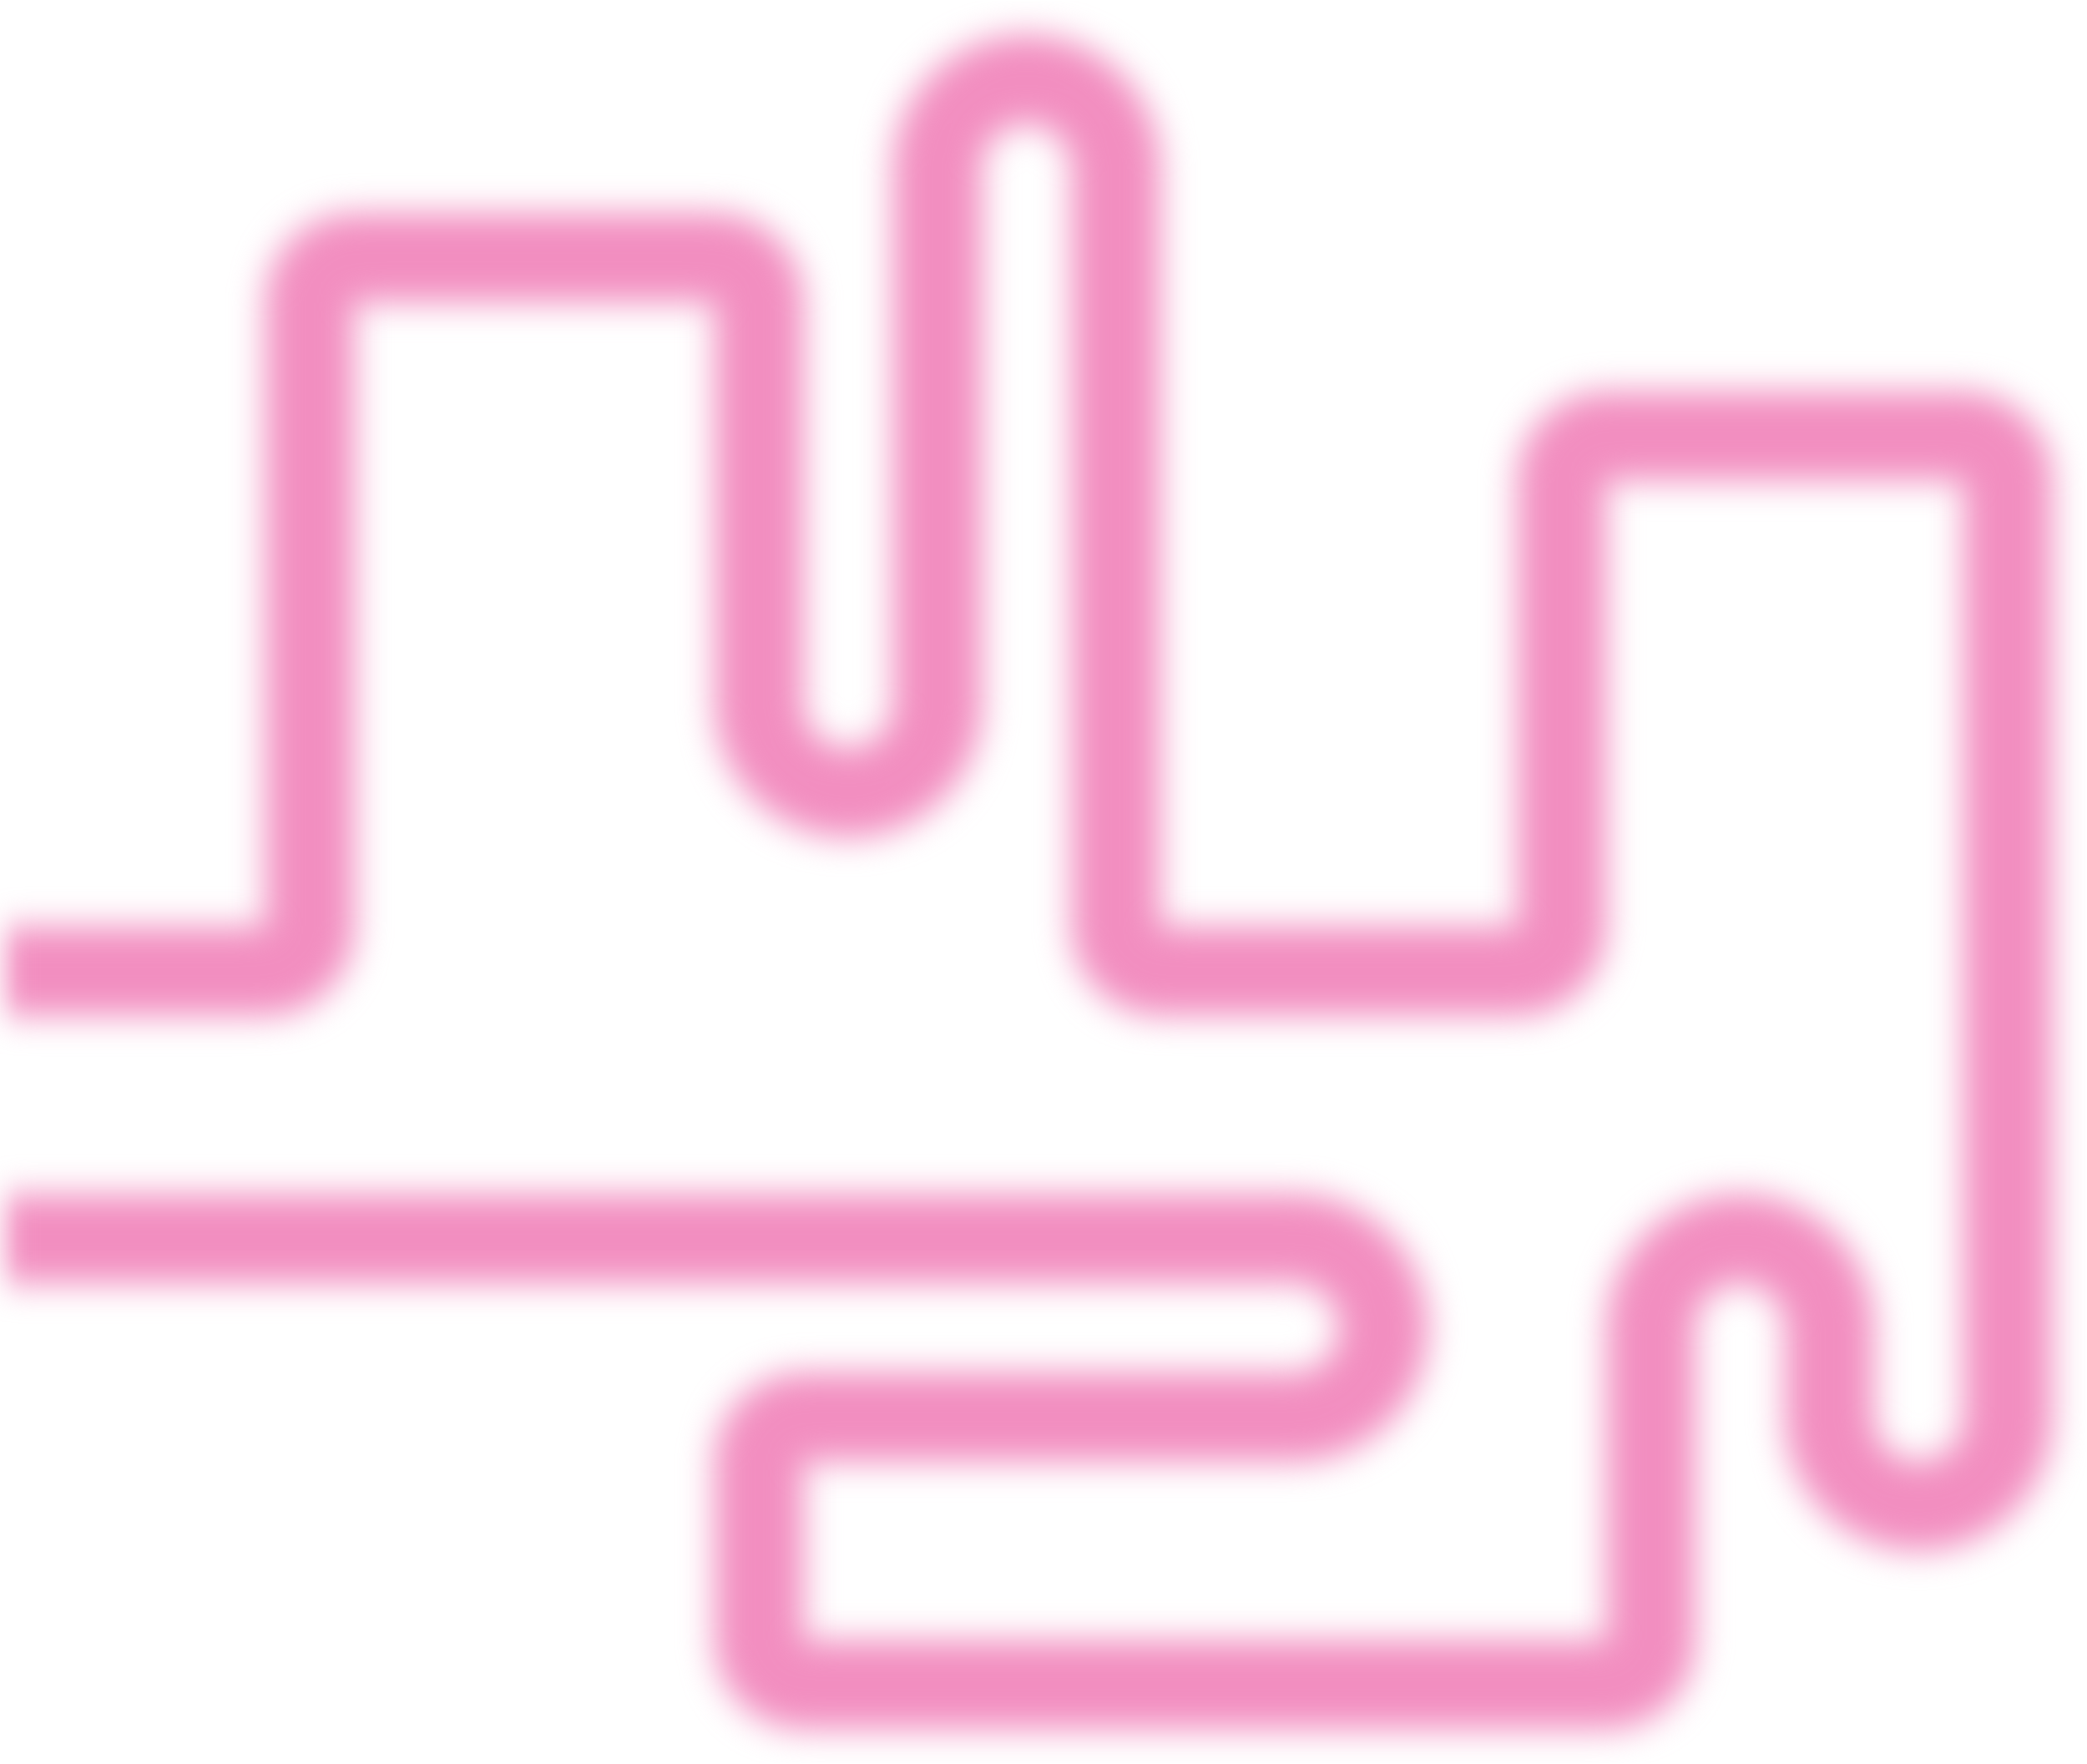
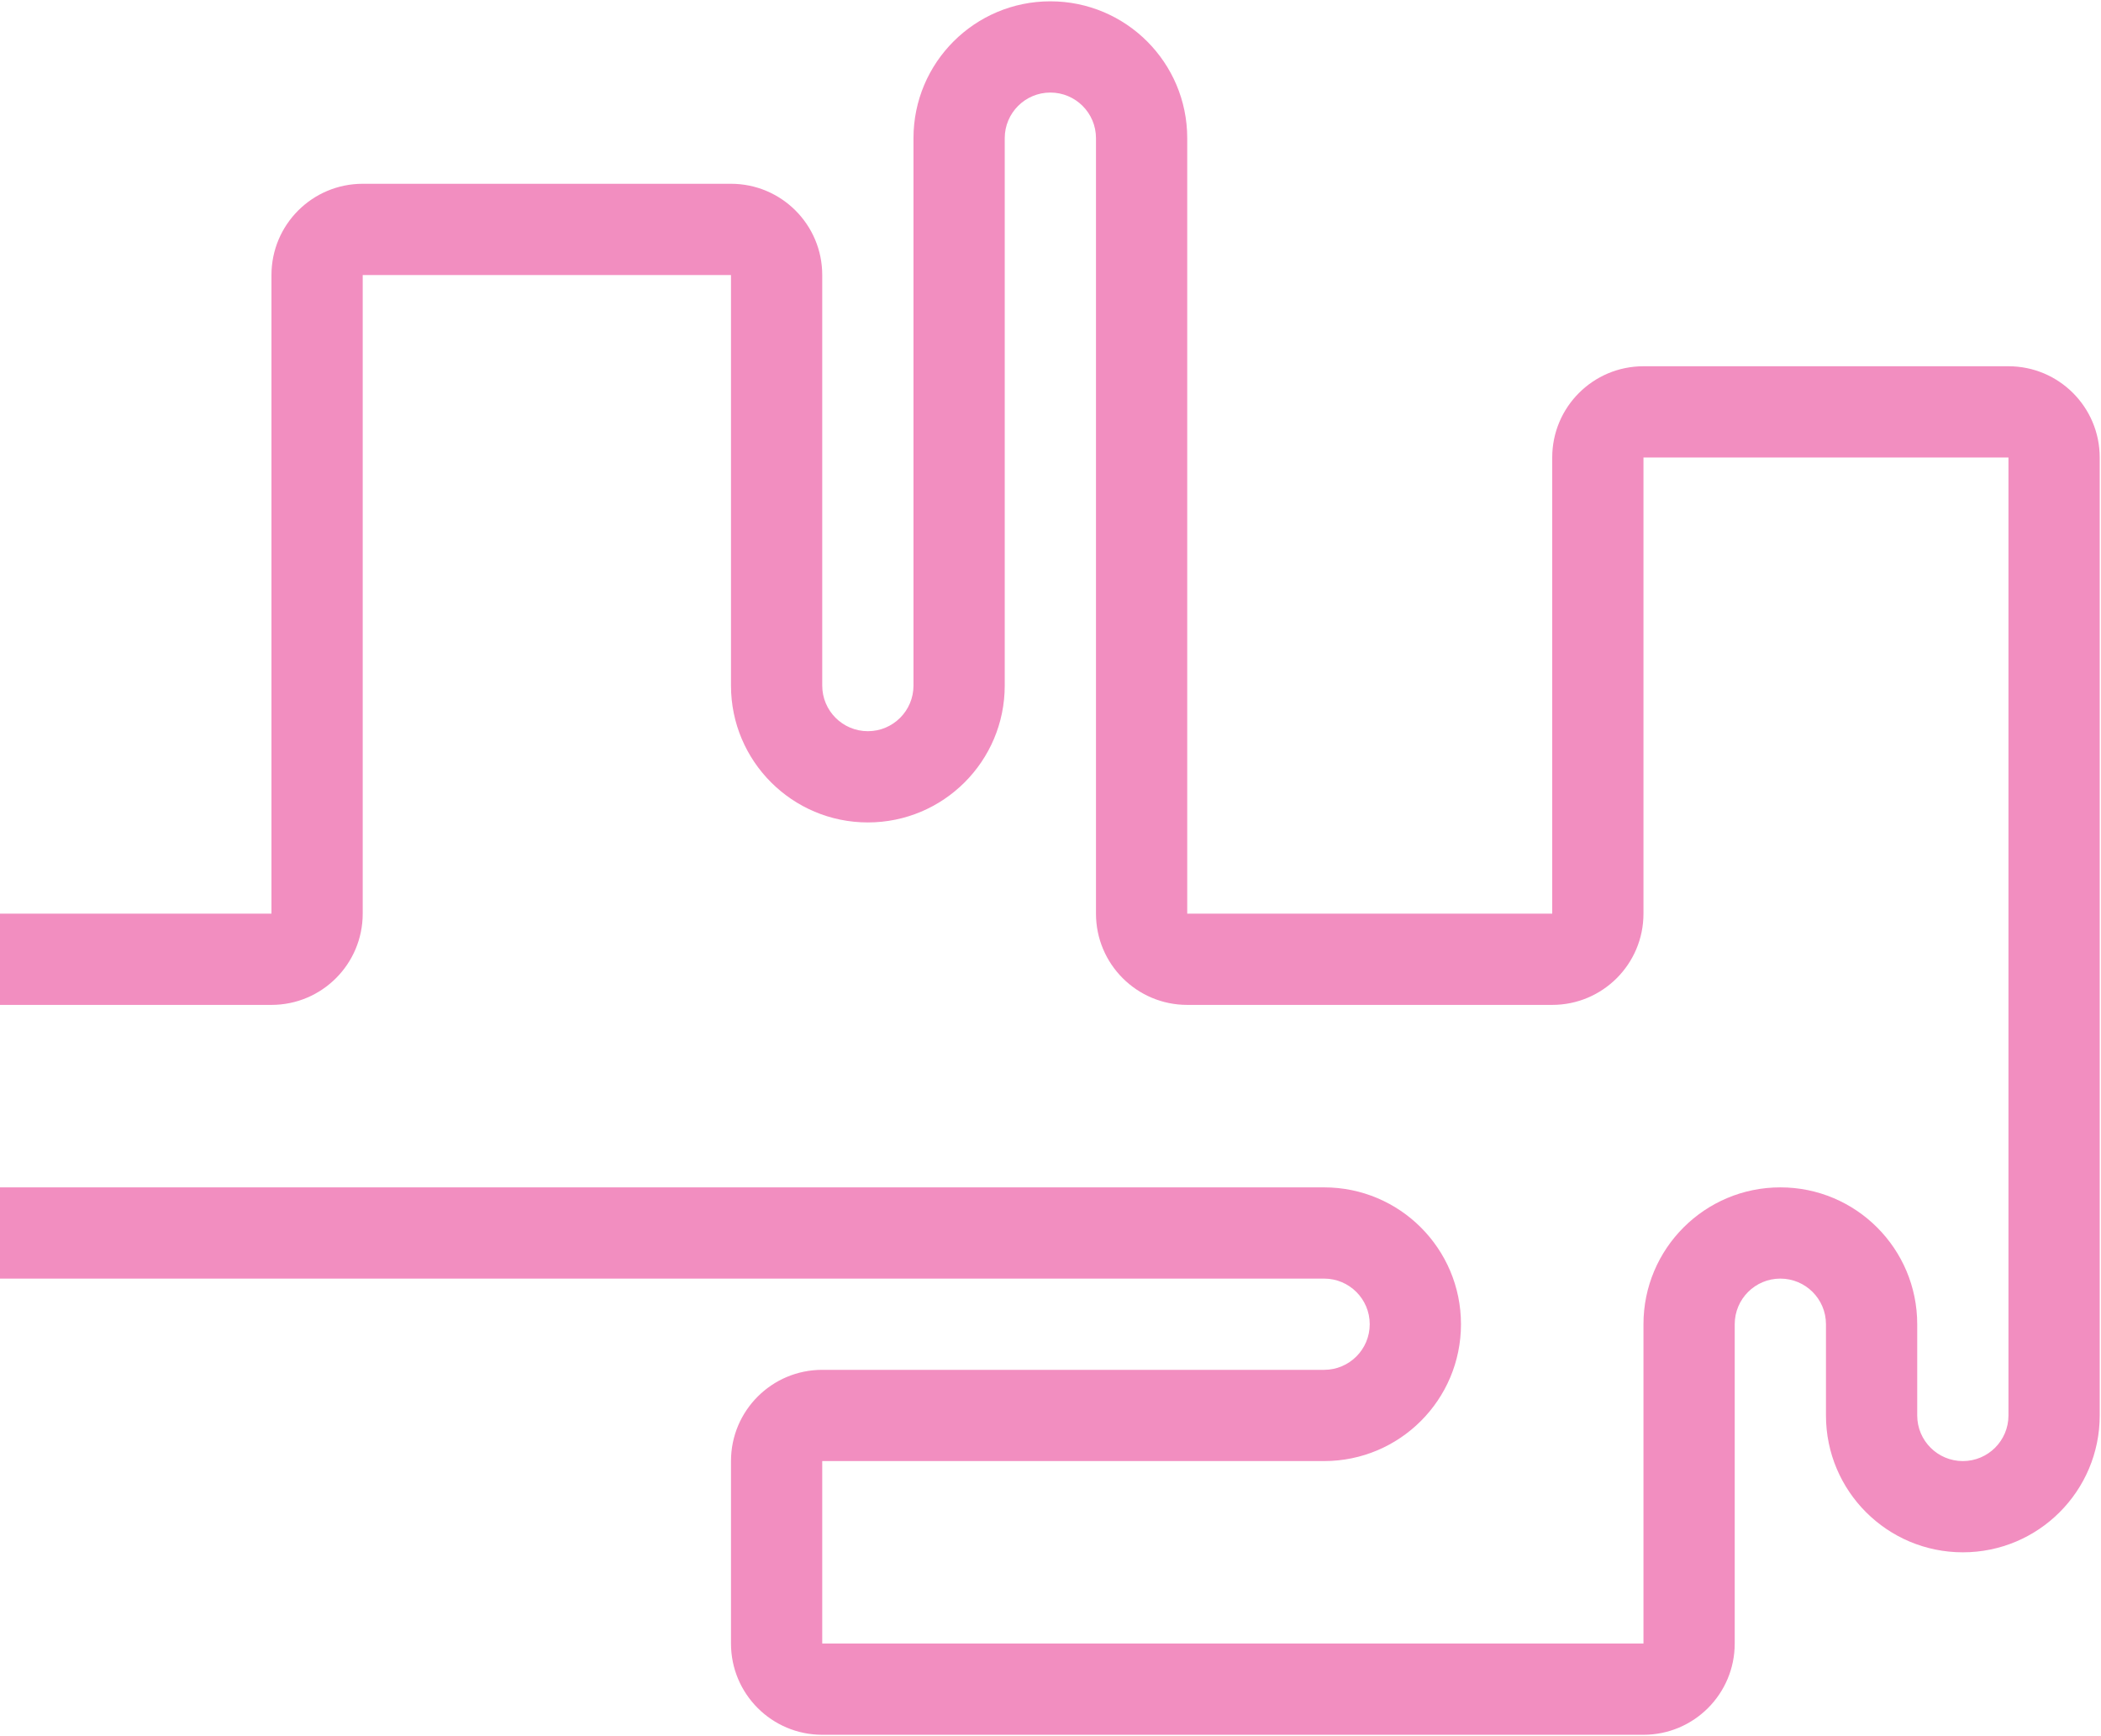
- <svg xmlns="http://www.w3.org/2000/svg" width="936" height="791" viewBox="0 0 936 791" fill="none">
-   <g filter="url(#filter0_f)">
-     <path d="M118.999 415.578H-4.193V455.578H118.999C141.091 455.578 158.999 437.67 158.999 415.578V135.578H320.438V315.578C320.438 348.715 347.3 375.578 380.438 375.578C413.575 375.578 440.438 348.715 440.438 315.578V75.578C440.438 64.532 449.392 55.578 460.438 55.578C471.483 55.578 480.438 64.532 480.438 75.578V415.578C480.438 437.67 498.346 455.578 520.438 455.578H680.437C702.529 455.578 720.437 437.669 720.437 415.578V215.578H880.437V635.578C880.437 646.624 871.483 655.578 860.437 655.578C849.392 655.578 840.437 646.624 840.437 635.578V595.578C840.437 562.441 813.574 535.578 780.437 535.578C747.3 535.578 720.437 562.441 720.437 595.578V735.578H360.438V655.578H580.437C613.574 655.578 640.437 628.715 640.437 595.578C640.437 562.441 613.574 535.578 580.437 535.578H-4.193V575.578H580.437C591.483 575.578 600.437 584.532 600.437 595.578C600.437 606.624 591.483 615.578 580.437 615.578H360.438C338.346 615.578 320.438 633.487 320.438 655.578V735.578C320.438 757.669 338.346 775.578 360.438 775.578H720.437C742.529 775.578 760.437 757.669 760.437 735.578V595.578C760.437 584.532 769.392 575.578 780.437 575.578C791.483 575.578 800.437 584.532 800.437 595.578V635.578C800.437 668.715 827.3 695.578 860.437 695.578C893.574 695.578 920.437 668.715 920.437 635.578V215.578C920.437 193.487 902.529 175.578 880.437 175.578H720.437C698.346 175.578 680.437 193.487 680.437 215.578V415.578H520.437V75.578C520.437 42.441 493.574 15.578 460.437 15.578C427.3 15.578 400.438 42.441 400.438 75.578V315.578C400.438 326.624 391.483 335.578 380.438 335.578C369.392 335.578 360.438 326.624 360.438 315.578V135.578C360.438 113.487 342.529 95.578 320.438 95.578H158.999C136.908 95.578 118.999 113.487 118.999 135.578V415.578Z" fill="#F28EC0" />
-   </g>
-   <defs>
-     <filter id="filter0_f" x="-19.193" y="0.578" width="954.631" height="790" filterUnits="userSpaceOnUse" color-interpolation-filters="sRGB">
-       <feFlood flood-opacity="0" result="BackgroundImageFix" />
-       <feBlend mode="normal" in="SourceGraphic" in2="BackgroundImageFix" result="shape" />
-       <feGaussianBlur stdDeviation="7.5" result="effect1_foregroundBlur" />
-     </filter>
-   </defs>
+ <svg xmlns="http://www.w3.org/2000/svg" width="921" height="761" viewBox="0 0 921 761" fill="none">
+   <path d="M118.999 400.578H-4.193V440.578H118.999C141.091 440.578 158.999 422.67 158.999 400.578V120.578H320.438V300.578C320.438 333.715 347.3 360.578 380.438 360.578C413.575 360.578 440.438 333.715 440.438 300.578V60.578C440.438 49.532 449.392 40.578 460.438 40.578C471.483 40.578 480.438 49.532 480.438 60.578V400.578C480.438 422.67 498.346 440.578 520.438 440.578H680.437C702.529 440.578 720.437 422.669 720.437 400.578V200.578H880.437V620.578C880.437 631.624 871.483 640.578 860.437 640.578C849.392 640.578 840.437 631.624 840.437 620.578V580.578C840.437 547.441 813.574 520.578 780.437 520.578C747.3 520.578 720.437 547.441 720.437 580.578V720.578H360.438V640.578H580.437C613.574 640.578 640.437 613.715 640.437 580.578C640.437 547.441 613.574 520.578 580.437 520.578H-4.193V560.578H580.437C591.483 560.578 600.437 569.532 600.437 580.578C600.437 591.624 591.483 600.578 580.437 600.578H360.438C338.346 600.578 320.438 618.487 320.438 640.578V720.578C320.438 742.669 338.346 760.578 360.438 760.578H720.437C742.529 760.578 760.437 742.669 760.437 720.578V580.578C760.437 569.532 769.392 560.578 780.437 560.578C791.483 560.578 800.437 569.532 800.437 580.578V620.578C800.437 653.715 827.3 680.578 860.437 680.578C893.574 680.578 920.437 653.715 920.437 620.578V200.578C920.437 178.487 902.529 160.578 880.437 160.578H720.437C698.346 160.578 680.437 178.487 680.437 200.578V400.578H520.437V60.578C520.437 27.441 493.574 0.578 460.437 0.578C427.3 0.578 400.438 27.441 400.438 60.578V300.578C400.438 311.624 391.483 320.578 380.438 320.578C369.392 320.578 360.438 311.624 360.438 300.578V120.578C360.438 98.487 342.529 80.578 320.438 80.578H158.999C136.908 80.578 118.999 98.487 118.999 120.578V400.578Z" fill="#F28EC0" />
</svg>
